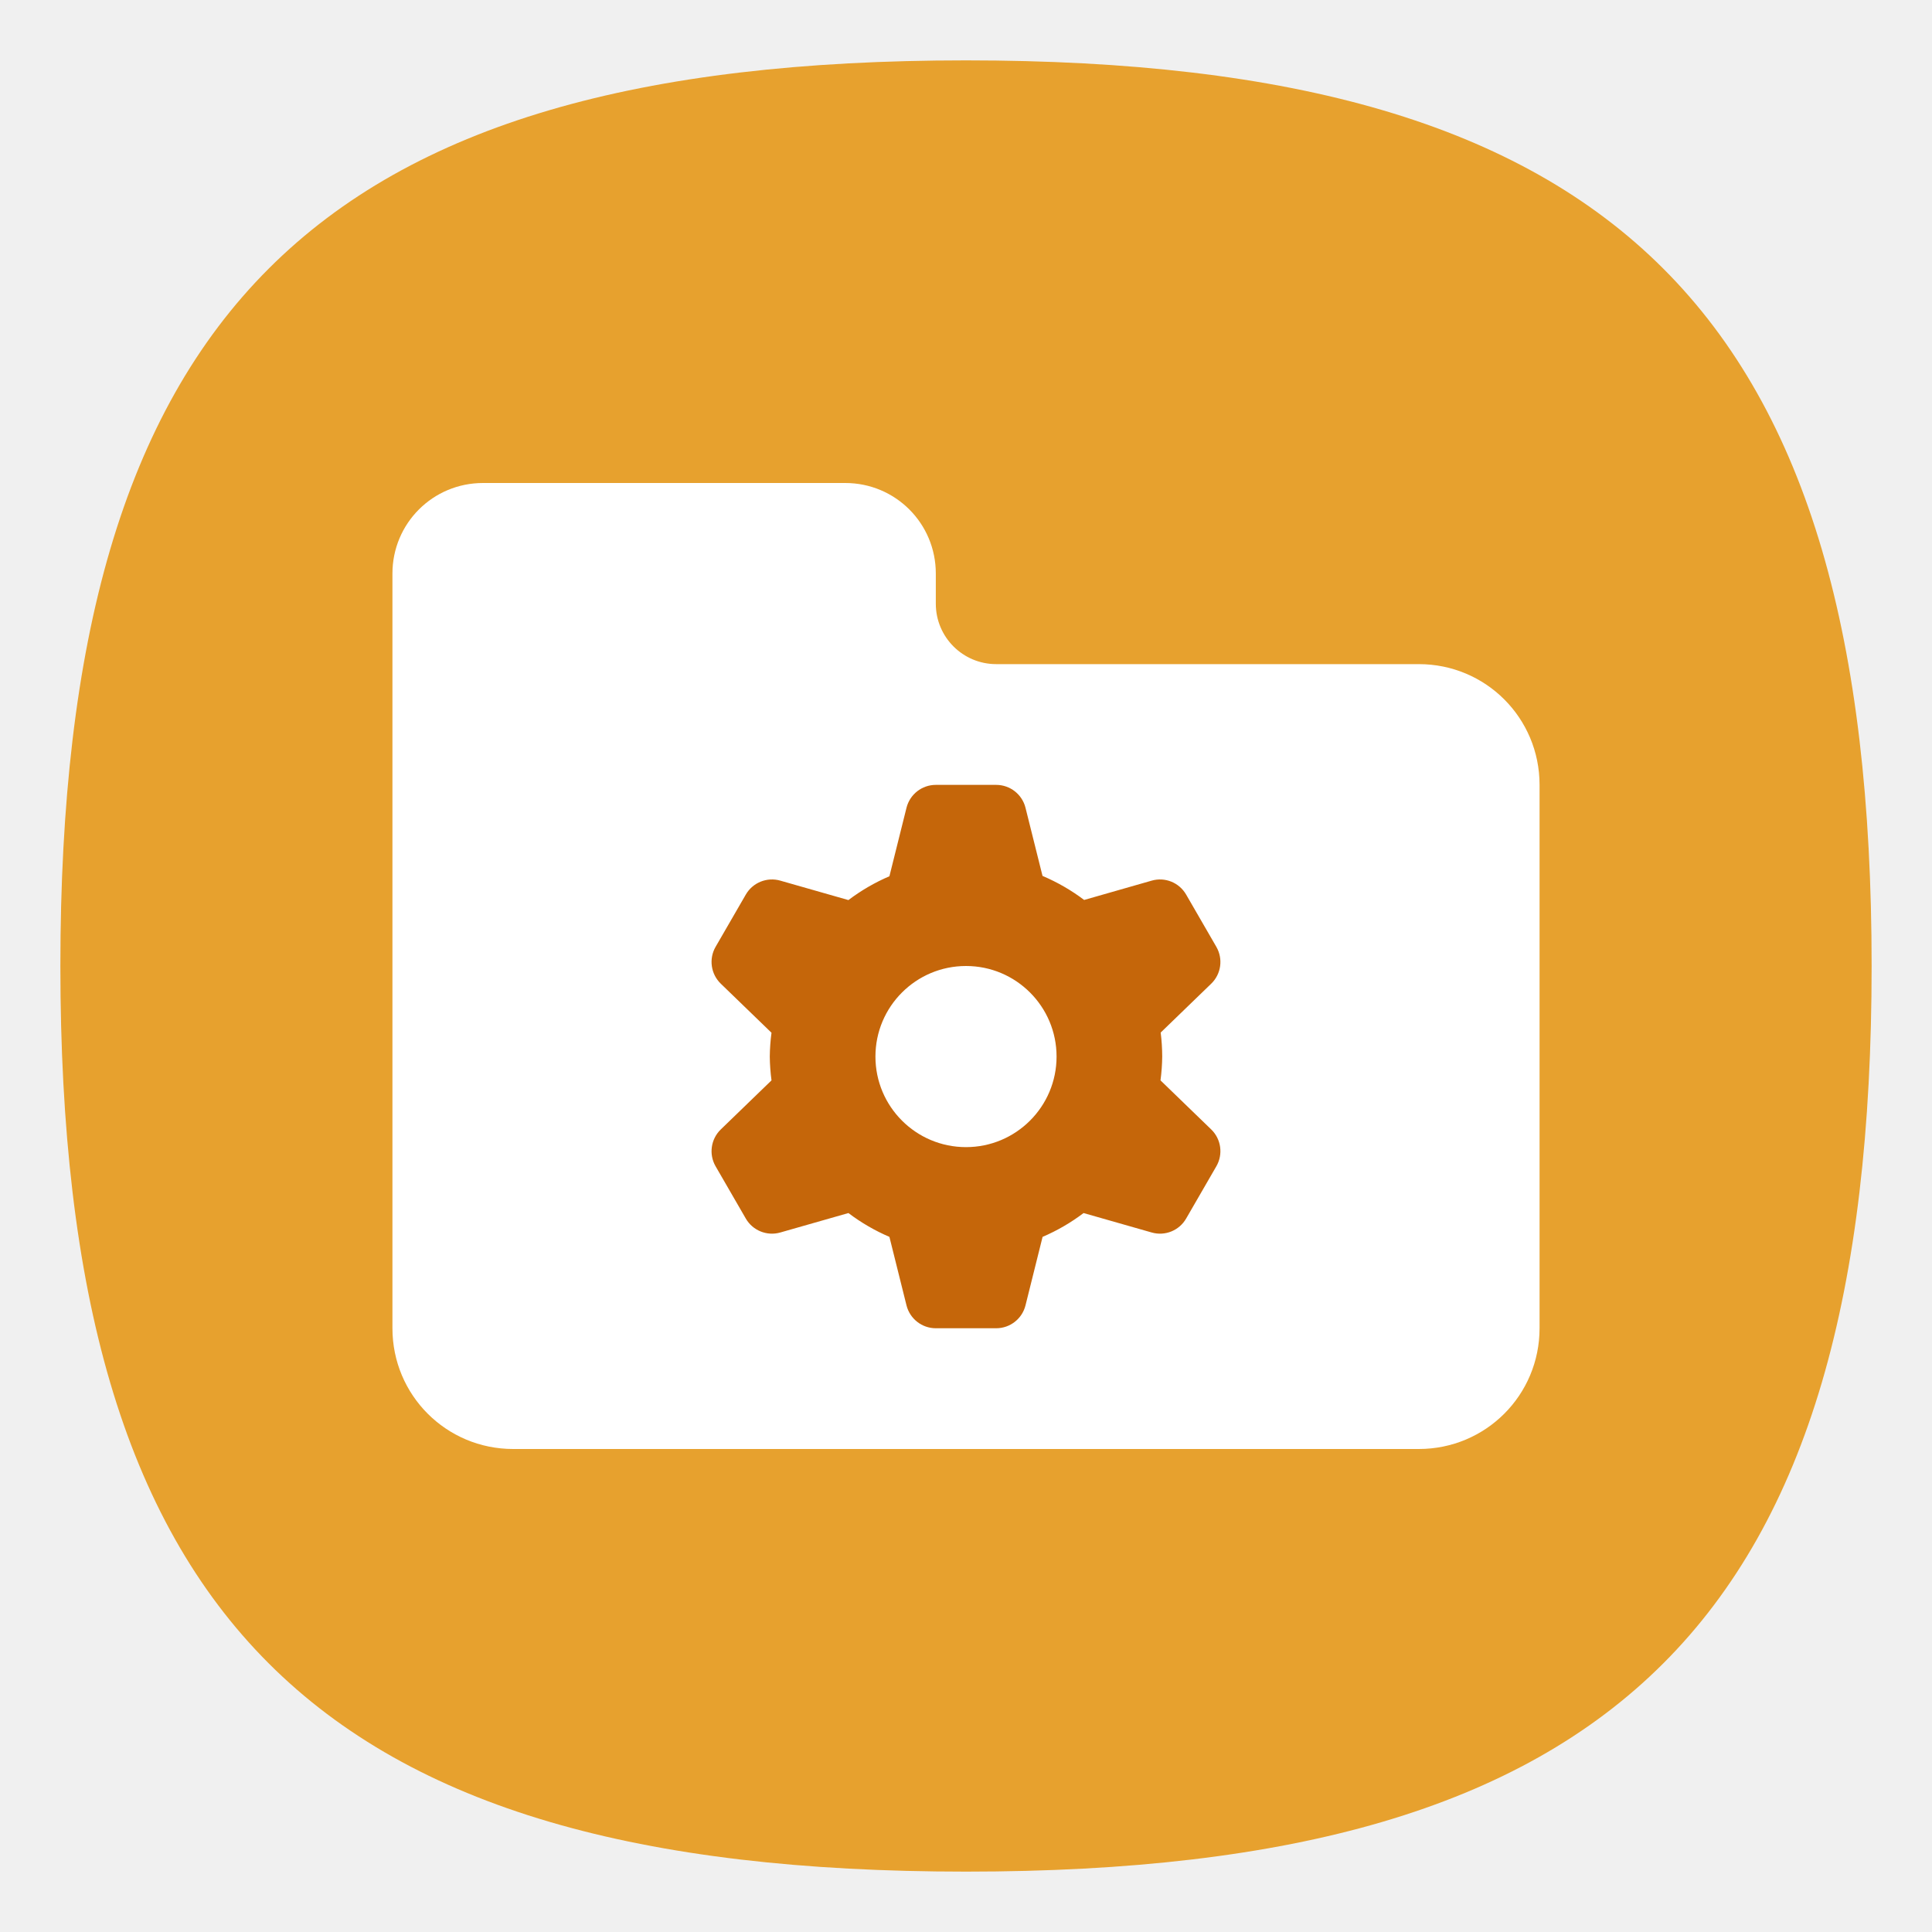
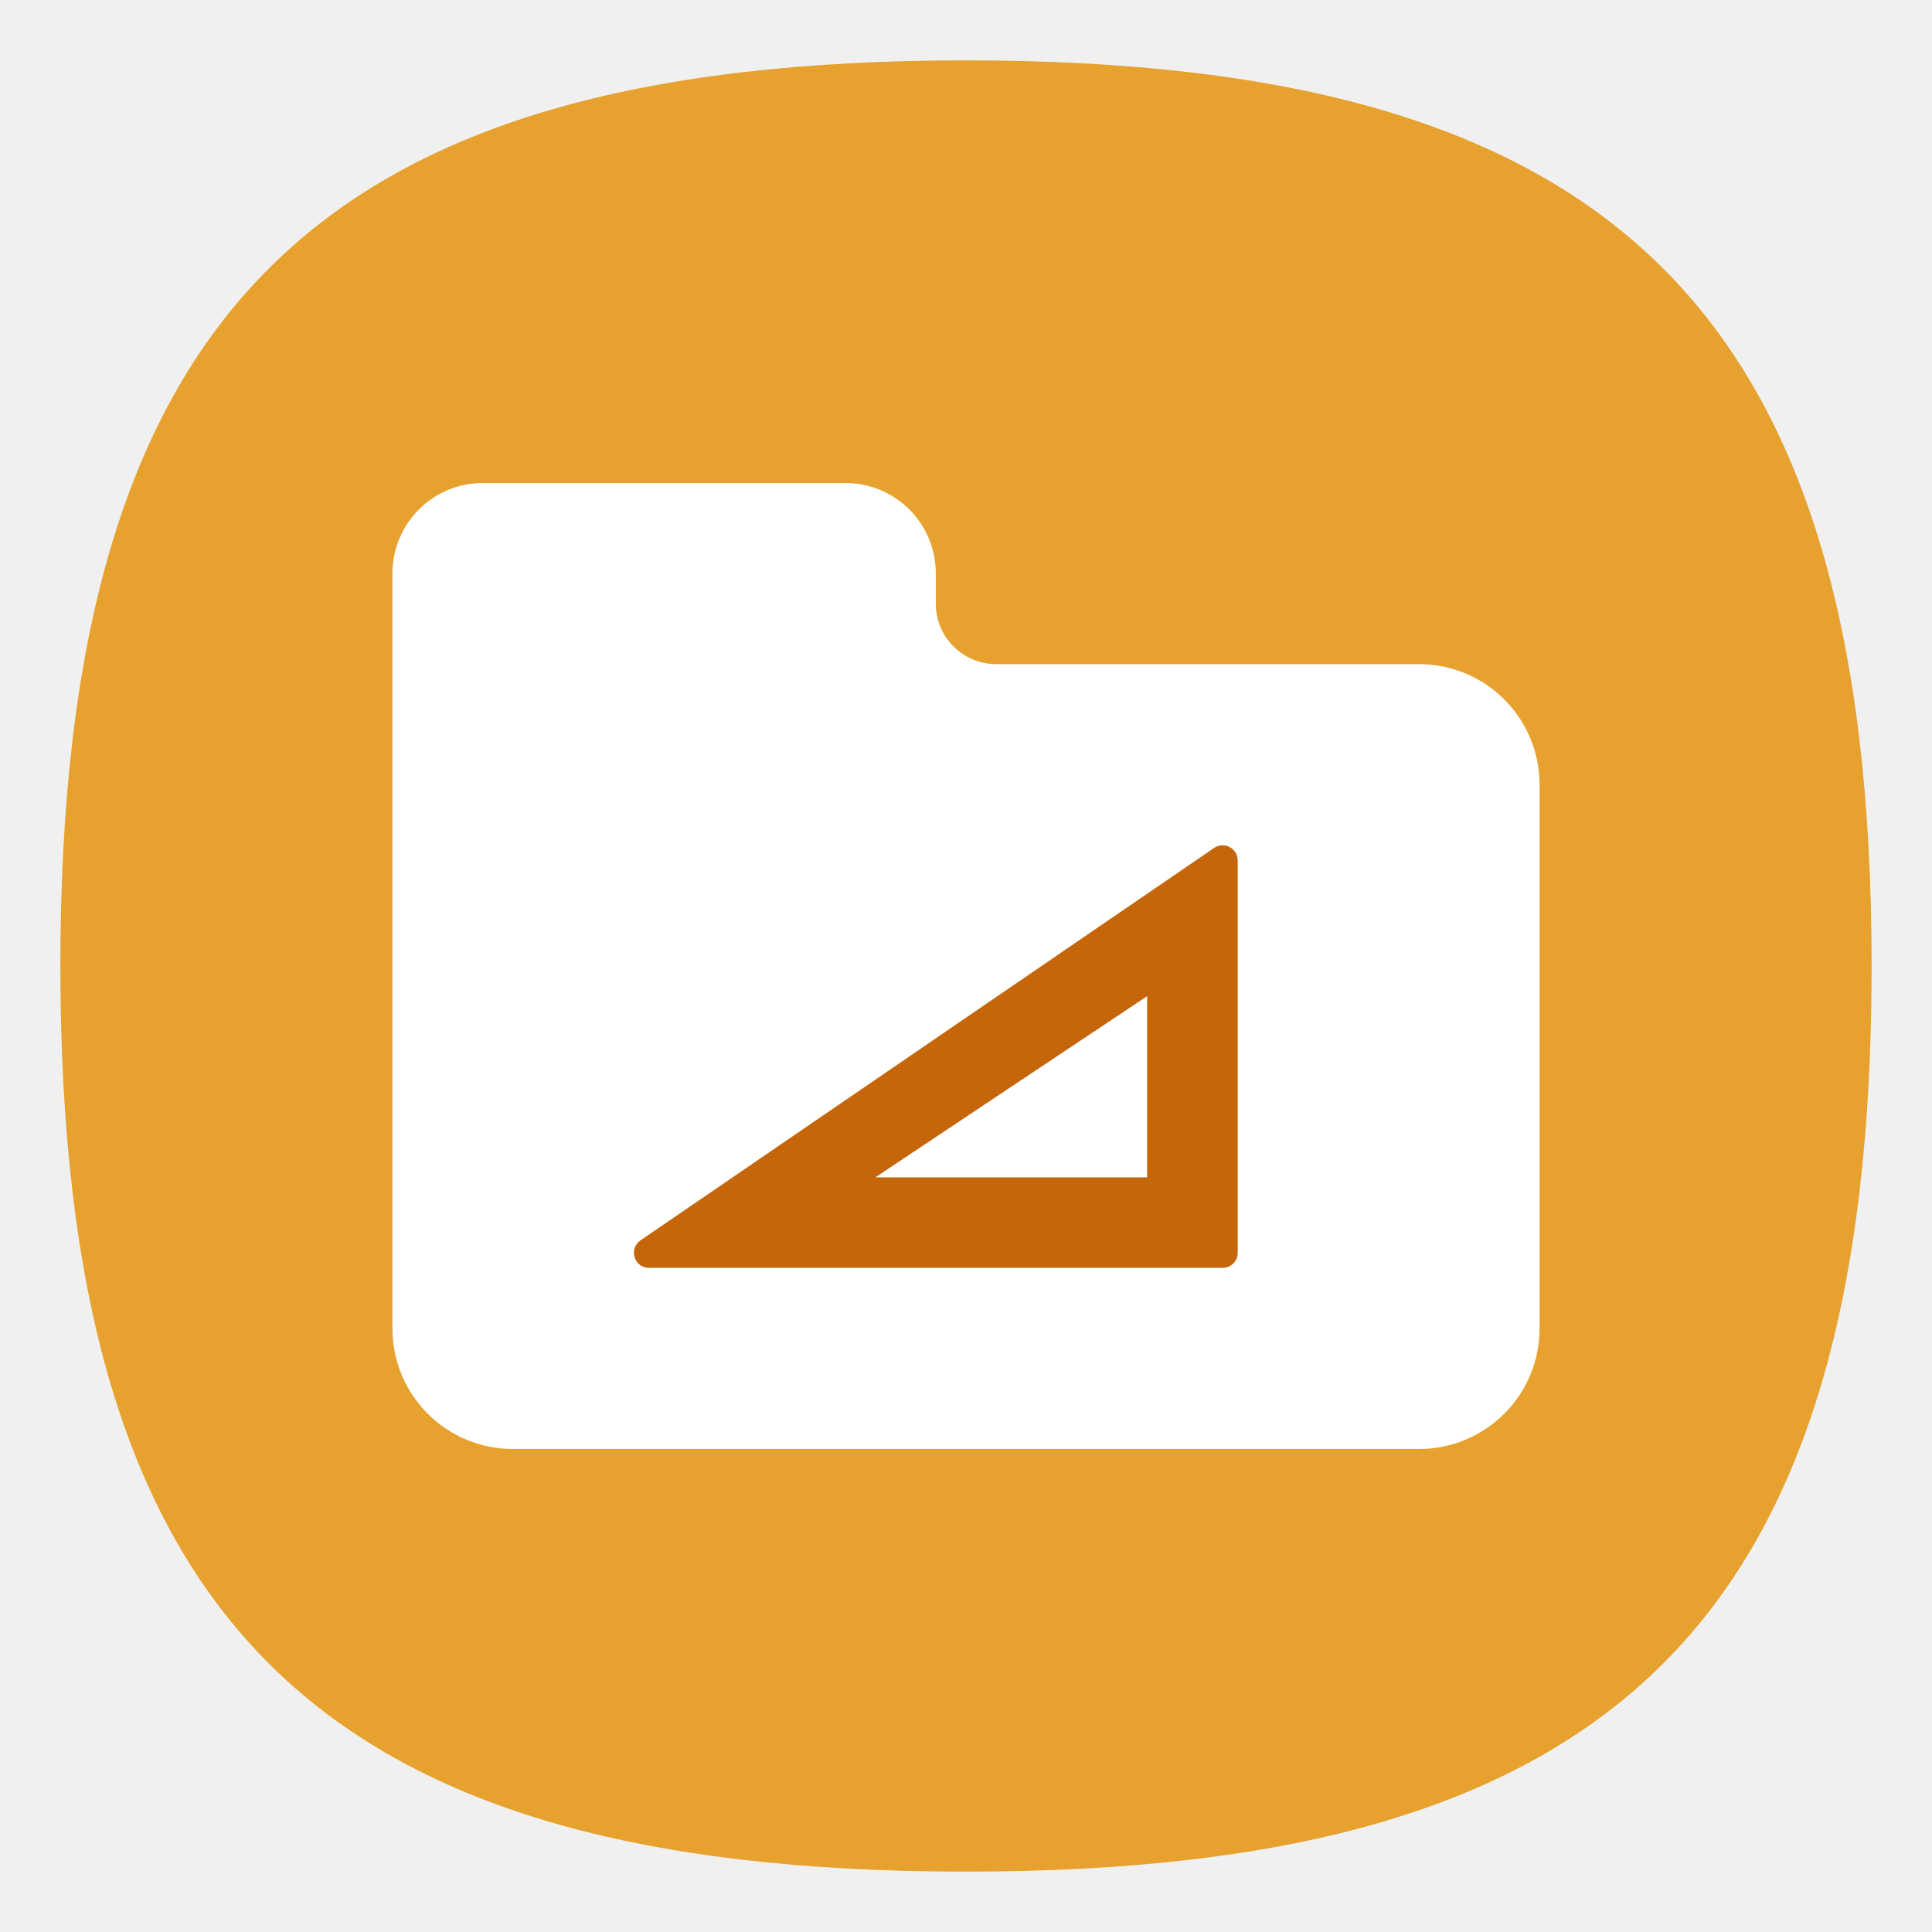
<svg xmlns="http://www.w3.org/2000/svg" viewbox="0 0 200 200" version="1.1" id="svg4" width="64" height="64">
  <defs id="defs8" />
  <path d="M 2,32 C 2,10.4 10.4,2 32,2 53.6,2 62,10.4 62,32 62,53.6 53.6,62 32,62 10.4,62 2,53.6 2,32" id="path2" style="stroke-width:0.3;fill:#e7a12e;fill-opacity:1" />
  <path id="rect1033" style="fill:#ffffff;stroke-width:2;stroke-linecap:round;stroke-linejoin:round" d="M 16 16 C 14.338 16 13 17.338 13 19 L 13 44 C 13 46.216 14.784 48 17 48 L 47 48 C 49.216 48 51 46.216 51 44 L 51 26 C 51 23.784 49.216 22 47 22 L 33 22 A 2 2 0 0 1 31 20 L 31 19 C 31 17.338 29.662 16 28 16 L 16 16 z " />
-   <path id="path5040" style="color:#000000;fill:#c5660a;fill-opacity:1;stroke:none;stroke-width:1;stroke-linecap:round;stroke-linejoin:round;-inkscape-stroke:none" d="M 31 26 C 30.541 26 30.141 26.312 30.029 26.758 L 29.463 29.027 A 6.5 6.5 0 0 0 28.105 29.816 L 25.848 29.172 C 25.406 29.045 24.934 29.237 24.705 29.635 L 23.705 31.365 C 23.475 31.763 23.547 32.267 23.877 32.586 L 25.557 34.211 A 6.5 6.5 0 0 0 25.5 35 A 6.5 6.5 0 0 0 25.557 35.789 L 23.877 37.414 C 23.547 37.733 23.475 38.237 23.705 38.635 L 24.705 40.365 C 24.934 40.763 25.406 40.955 25.848 40.828 L 28.105 40.184 A 6.5 6.5 0 0 0 29.463 40.973 L 30.029 43.242 C 30.141 43.688 30.541 44 31 44 L 33 44 C 33.459 44 33.859 43.688 33.971 43.242 L 34.537 40.973 A 6.5 6.5 0 0 0 35.895 40.184 L 38.152 40.828 C 38.594 40.955 39.064 40.763 39.293 40.365 L 40.293 38.635 C 40.523 38.237 40.453 37.733 40.123 37.414 L 38.443 35.789 A 6.5 6.5 0 0 0 38.5 35 A 6.5 6.5 0 0 0 38.449 34.205 L 40.123 32.586 C 40.453 32.267 40.523 31.763 40.293 31.365 L 39.293 29.635 C 39.064 29.237 38.594 29.045 38.152 29.172 L 35.914 29.812 A 6.5 6.5 0 0 0 34.535 29.016 L 33.971 26.758 C 33.859 26.312 33.459 26 33 26 L 31 26 z M 32 32 A 3 3 0 0 1 35 35 A 3 3 0 0 1 32 38 A 3 3 0 0 1 29 35 A 3 3 0 0 1 32 32 z " />
+   <path id="path2103" style="color:#000000;fill:#c5660a;fill-opacity:1;stroke:none;stroke-width:3.782;stroke-linecap:round;stroke-linejoin:round;-inkscape-stroke:none" d="m 40.527,28.001 c -0.11,-0.005 -0.218,0.026 -0.309,0.088 L 21.212,41.092 c -0.395,0.279 -0.203,0.901 0.281,0.908 h 19.006 c 0.278,9.18e-4 0.503,-0.224 0.502,-0.502 V 28.501 c -5.6e-5,-0.185 -0.102,-0.355 -0.266,-0.441 -0.065,-0.035 -0.136,-0.055 -0.209,-0.059 z M 38,33 v 6 h -9 z" />
</svg>
